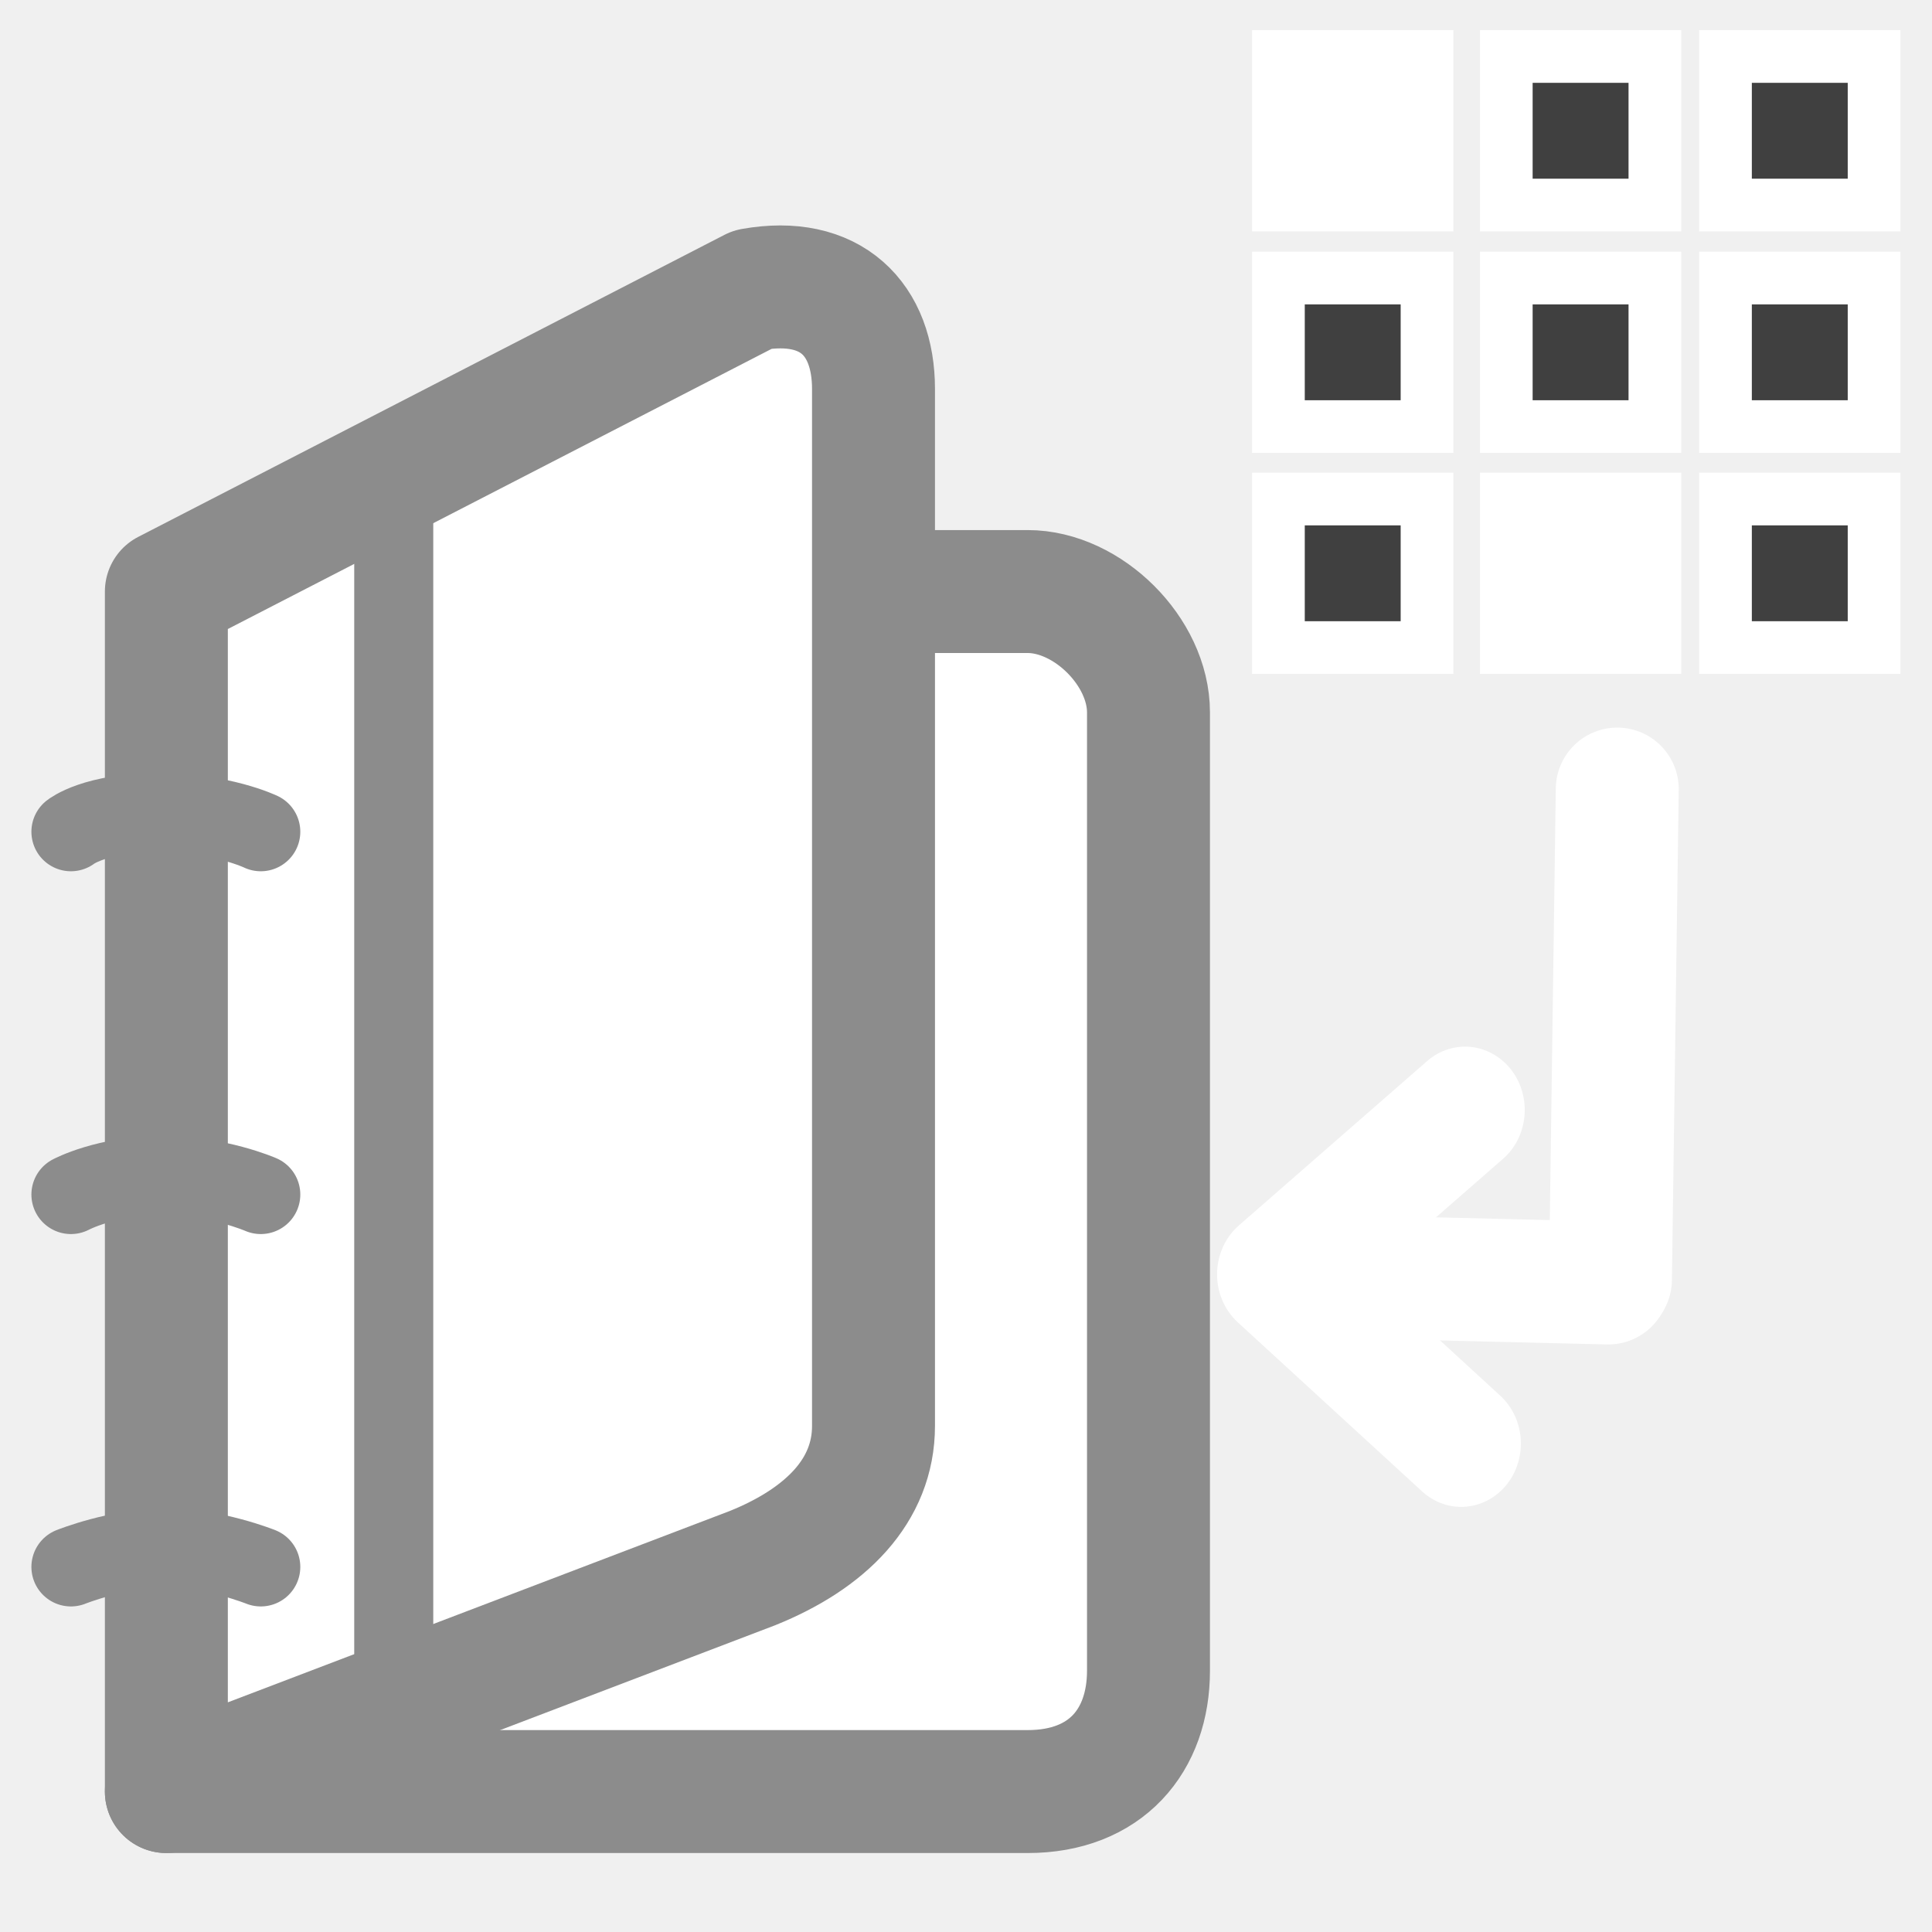
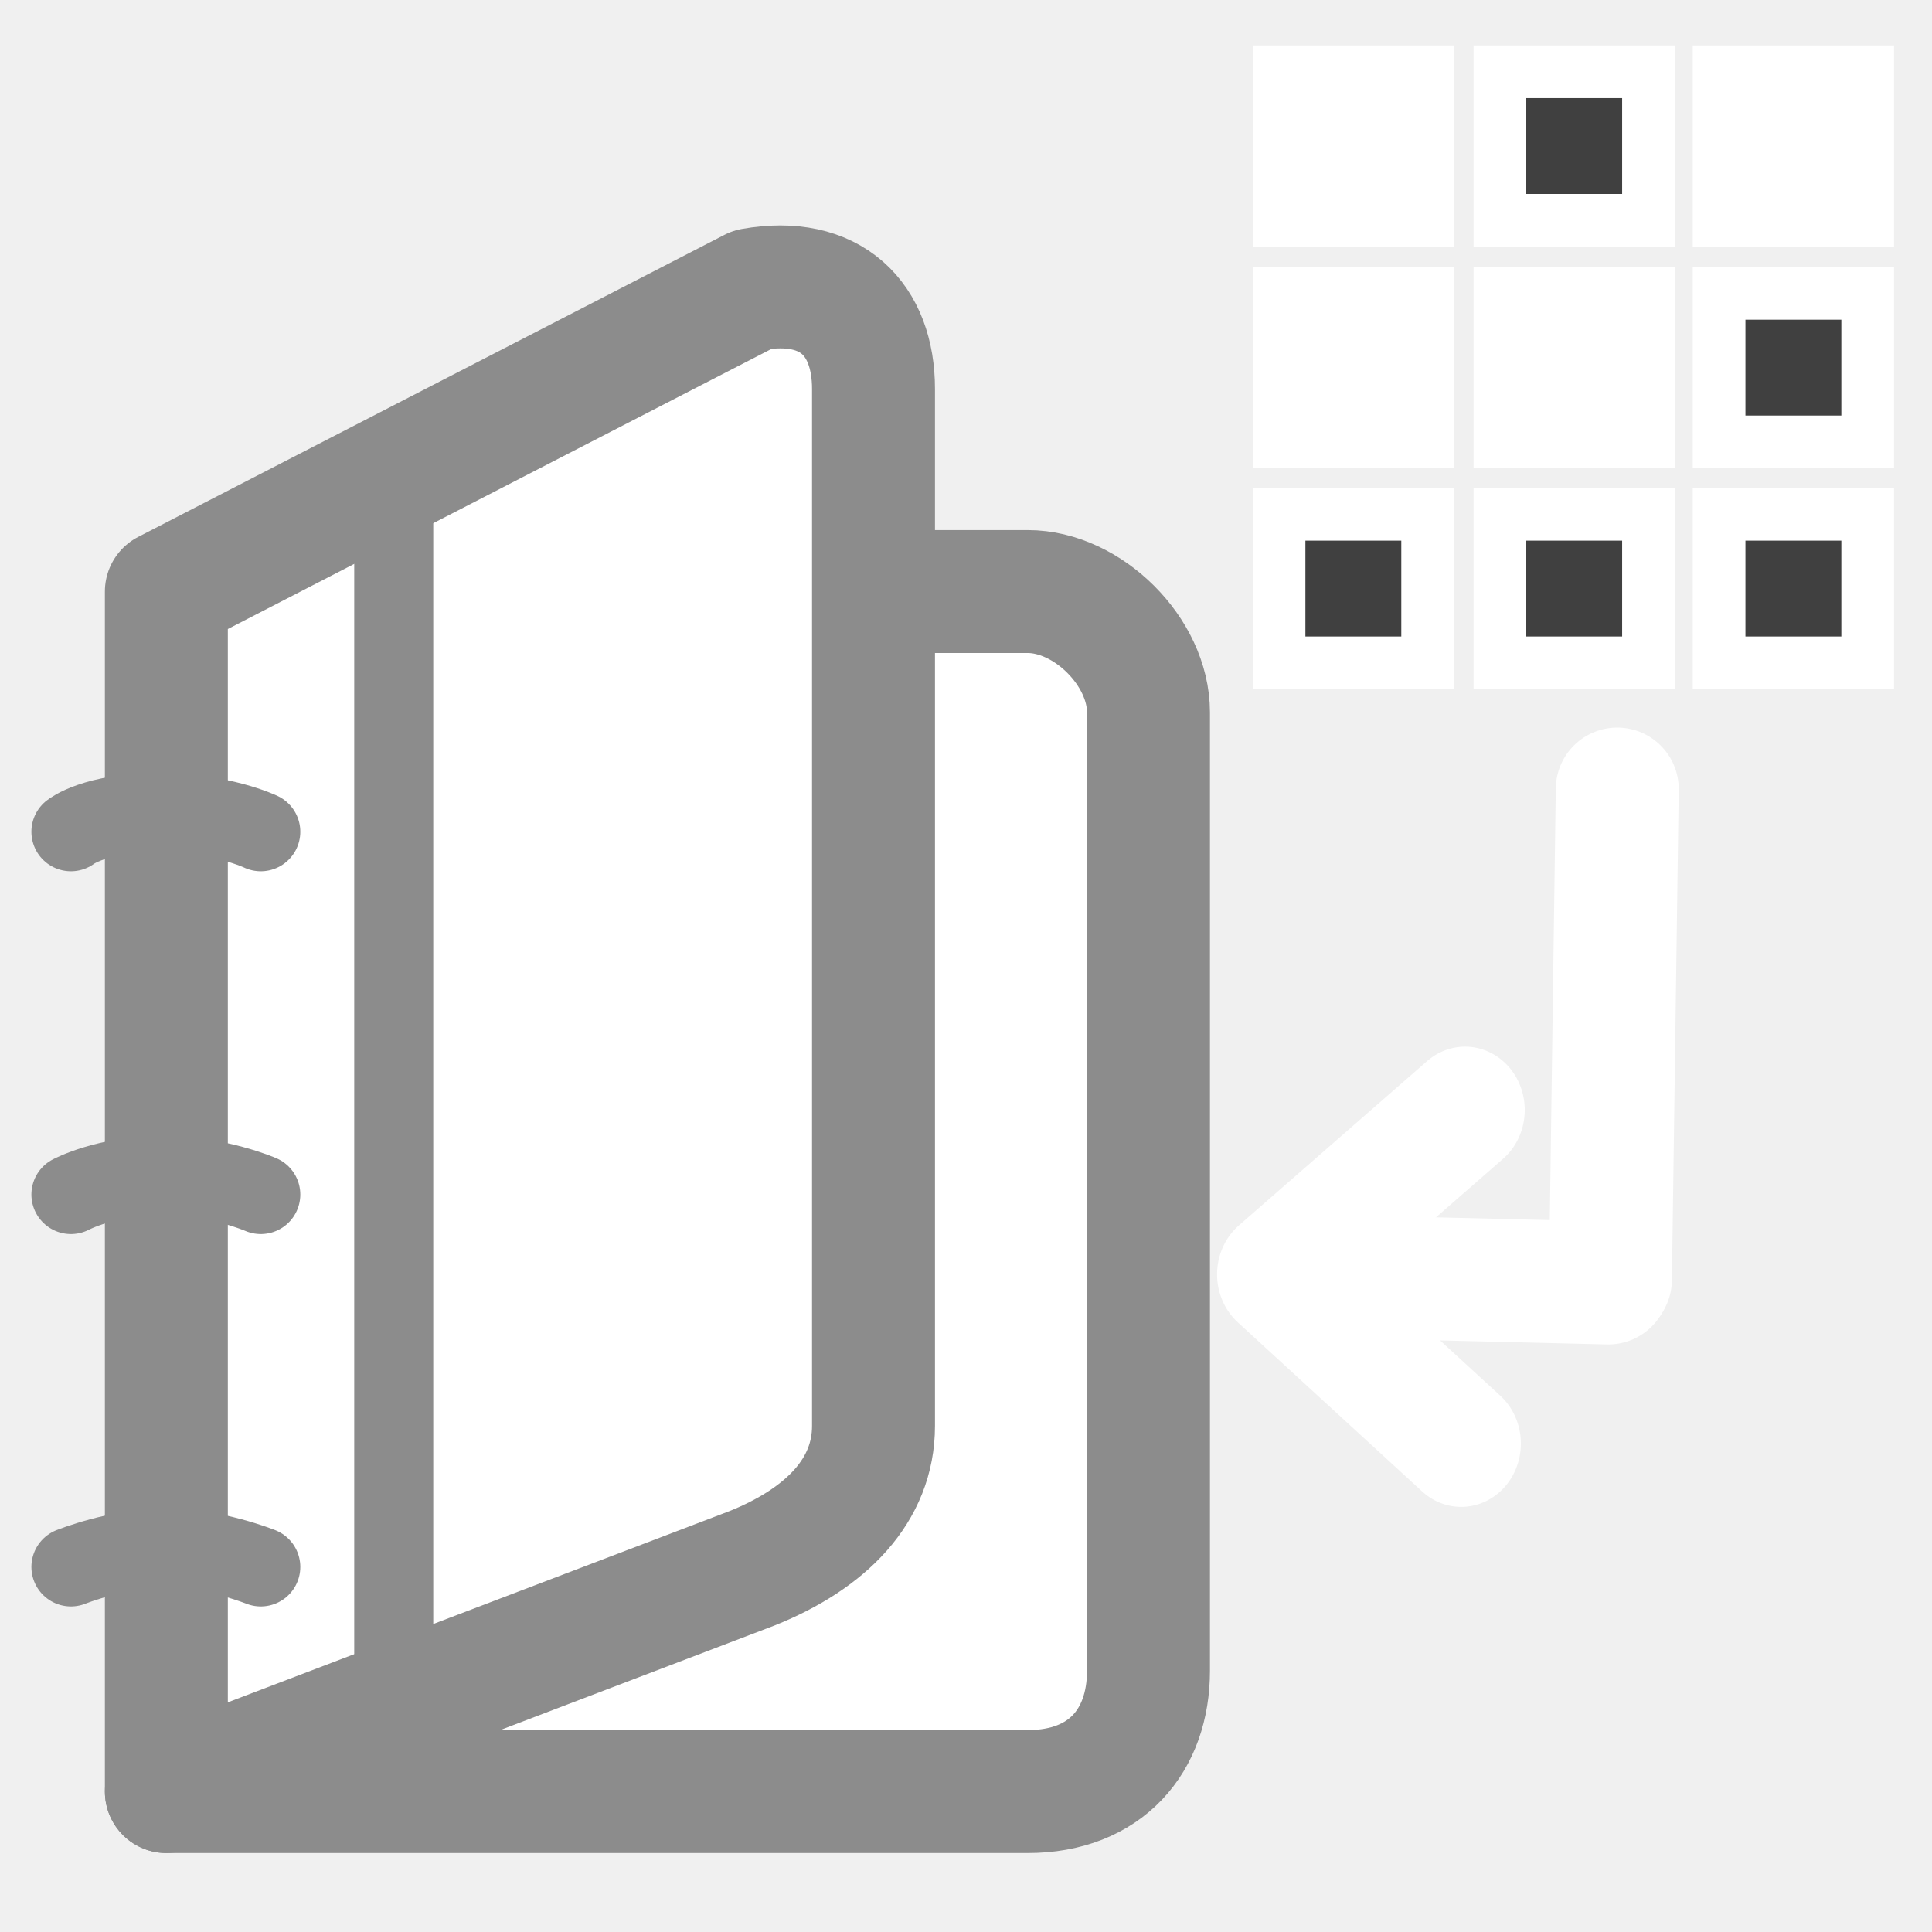
<svg xmlns="http://www.w3.org/2000/svg" enable-background="new 0 0 55 55" height="55px" version="1.1" viewBox="0 0 55 55" width="55px" x="0px" xml:space="preserve" y="0px" id="svg5142">
  <defs id="defs5174">
	

		
		
		
		
		
		
			
		
	
			
				
			
		</defs>
  <g id="g5125" transform="translate(-2,2)">
    <g id="g5147">
      <g id="g5149">
        <path style="fill:#ffffff;stroke:#8c8c8c;stroke-width:3.5;stroke-linecap:round;stroke-linejoin:round" id="path5151" d="M 6.736,49.002 L 31.256,49.002 C 33.481,49.002 34.695,47.555 34.695,45.561 L 34.695,18.281 C 34.695,16.551 32.963,14.84 31.256,14.84 L 26.867,14.84" />
      </g>
    </g>
    <g id="g5153">
      <g id="g5155">
        <path style="fill:#ffffff;stroke:#8c8c8c;stroke-width:3.5;stroke-linecap:round;stroke-linejoin:round" id="path5157" d="M 26.867,38.592 C 26.867,40.428 25.522,41.793 23.426,42.639 L 6.736,49.002 L 6.736,14.84 L 23.426,6.241 C 25.654,5.847 26.867,7.081 26.867,9.075 L 26.867,38.592 z " />
      </g>
    </g>
    <path style="fill:none;stroke:#8c8c8c;stroke-width:2.25;stroke-linecap:round;stroke-linejoin:round" id="path5159" d="M 9.424,42.607 C 9.424,42.607 8.073,42.064 6.722,42.064 C 5.371,42.064 4.019,42.607 4.019,42.607" />
    <path style="fill:none;stroke:#8c8c8c;stroke-width:2.25;stroke-linecap:round;stroke-linejoin:round" id="path5161" d="M 9.424,32.006 C 9.424,32.006 8.185,31.463 6.609,31.463 C 5.032,31.463 4.019,32.006 4.019,32.006" />
    <path style="fill:none;stroke:#8c8c8c;stroke-width:2.25;stroke-linecap:round;stroke-linejoin:round" id="path5163" d="M 9.424,21.678 C 9.424,21.678 8.299,21.134 6.497,21.134 C 4.695,21.134 4.019,21.678 4.019,21.678" />
    <line style="fill:none;stroke:#8c8c8c;stroke-width:2.25;stroke-linecap:round;stroke-linejoin:round" id="line5165" y2="11.505" y1="46.533" x2="13.209" x1="13.209" />
  </g>
  <line style="fill:none;stroke:#ffffff;stroke-width:3.5;stroke-linecap:round;stroke-linejoin:round;stroke-opacity:1" id="line5169" y2="36.425" y1="22.463" x2="45.846" x1="46.04" />
  <polyline style="fill:none;stroke:#ffffff;stroke-width:5.106;stroke-linecap:round;stroke-linejoin:round;stroke-opacity:1" id="polyline5171" points="     51.562,15.306 41.17,16.188 42.053,5.794    " transform="matrix(0.4648229,0.5053552,-0.4762768,0.493202,24.91988,7.488931)" />
  <line style="fill:none;stroke:#ffffff;stroke-width:3.5;stroke-linecap:round;stroke-linejoin:round;stroke-opacity:1" id="line4138" y2="36.524" y1="36.33" x2="45.785" x1="37.751" />
-   <rect style="fill:#ffffff;stroke:#ffffff;stroke-width:1.5;stroke-miterlimit:4;stroke-dasharray:none;stroke-opacity:1" id="rect2221" height="4.229" width="4.23" y="1.608" x="36.394" />
-   <rect style="fill:#404040;fill-opacity:1;stroke:#ffffff;stroke-width:1.5;stroke-miterlimit:4;stroke-dasharray:none;stroke-opacity:1" id="rect2223" height="4.229" width="4.23" y="1.608" x="42.881" />
-   <rect style="fill:#404040;fill-opacity:1;stroke:#ffffff;stroke-width:1.5;stroke-miterlimit:4;stroke-dasharray:none;stroke-opacity:1" id="rect2225" height="4.229" width="4.23" y="1.608" x="49.121" />
-   <rect style="fill:#404040;fill-opacity:1;stroke:#ffffff;stroke-width:1.5;stroke-miterlimit:4;stroke-dasharray:none;stroke-opacity:1" id="rect2227" height="4.229" width="4.23" y="7.915" x="36.394" />
-   <rect style="fill:#404040;fill-opacity:1;stroke:#ffffff;stroke-width:1.5;stroke-miterlimit:4;stroke-dasharray:none;stroke-opacity:1" id="rect2229" height="4.229" width="4.23" y="7.915" x="42.881" />
-   <rect style="fill:#404040;fill-opacity:1;stroke:#ffffff;stroke-width:1.5;stroke-miterlimit:4;stroke-dasharray:none;stroke-opacity:1" id="rect2231" height="4.229" width="4.23" y="7.915" x="49.121" />
-   <rect style="fill:#404040;fill-opacity:1;stroke:#ffffff;stroke-width:1.5;stroke-miterlimit:4;stroke-dasharray:none;stroke-opacity:1" id="rect2233" height="4.229" width="4.23" y="14.206" x="36.394" />
-   <rect style="fill:#ffffff;stroke:#ffffff;stroke-width:1.5;stroke-miterlimit:4;stroke-dasharray:none;stroke-opacity:1" id="rect2235" height="4.229" width="4.23" y="14.206" x="42.881" />
-   <rect style="fill:#404040;fill-opacity:1;stroke:#ffffff;stroke-width:1.5;stroke-miterlimit:4;stroke-dasharray:none;stroke-opacity:1" id="rect2237" height="4.229" width="4.23" y="14.206" x="49.121" />
+   <rect style="fill:#ffffff;stroke:#ffffff;stroke-width:1.5;stroke-miterlimit:4;stroke-dasharray:none;stroke-opacity:1" id="rect2221" height="4.229" width="4.23" y="2.043" x="36.412" />
+   <rect style="fill:#404040;fill-opacity:1;stroke:#ffffff;stroke-width:1.5;stroke-miterlimit:4;stroke-dasharray:none;stroke-opacity:1" id="rect2223" height="4.229" width="4.23" y="2.043" x="42.699" />
+   <rect style="fill:#ffffff;fill-opacity:1;stroke:#ffffff;stroke-width:1.5;stroke-miterlimit:4;stroke-dasharray:none;stroke-opacity:1" id="rect2225" height="4.229" width="4.23" y="2.043" x="48.939" />
+   <rect style="fill:#ffffff;fill-opacity:1;stroke:#ffffff;stroke-width:1.5;stroke-miterlimit:4;stroke-dasharray:none;stroke-opacity:1" id="rect2227" height="4.229" width="4.23" y="8.351" x="36.412" />
+   <rect style="fill:#404040;fill-opacity:1;stroke:#ffffff;stroke-width:1.5;stroke-miterlimit:4;stroke-dasharray:none;stroke-opacity:1" id="rect2229" height="4.229" width="4.23" y="14.641" x="42.699" />
+   <rect style="fill:#404040;fill-opacity:1;stroke:#ffffff;stroke-width:1.5;stroke-miterlimit:4;stroke-dasharray:none;stroke-opacity:1" id="rect2231" height="4.229" width="4.23" y="8.351" x="48.939" />
+   <rect style="fill:#404040;fill-opacity:1;stroke:#ffffff;stroke-width:1.5;stroke-miterlimit:4;stroke-dasharray:none;stroke-opacity:1" id="rect2233" height="4.229" width="4.23" y="14.641" x="36.412" />
+   <rect style="fill:#ffffff;stroke:#ffffff;stroke-width:1.5;stroke-miterlimit:4;stroke-dasharray:none;stroke-opacity:1" id="rect2235" height="4.229" width="4.23" y="8.351" x="42.699" />
+   <rect style="fill:#404040;fill-opacity:1;stroke:#ffffff;stroke-width:1.5;stroke-miterlimit:4;stroke-dasharray:none;stroke-opacity:1" id="rect2237" height="4.229" width="4.23" y="14.641" x="48.939" />
</svg>
